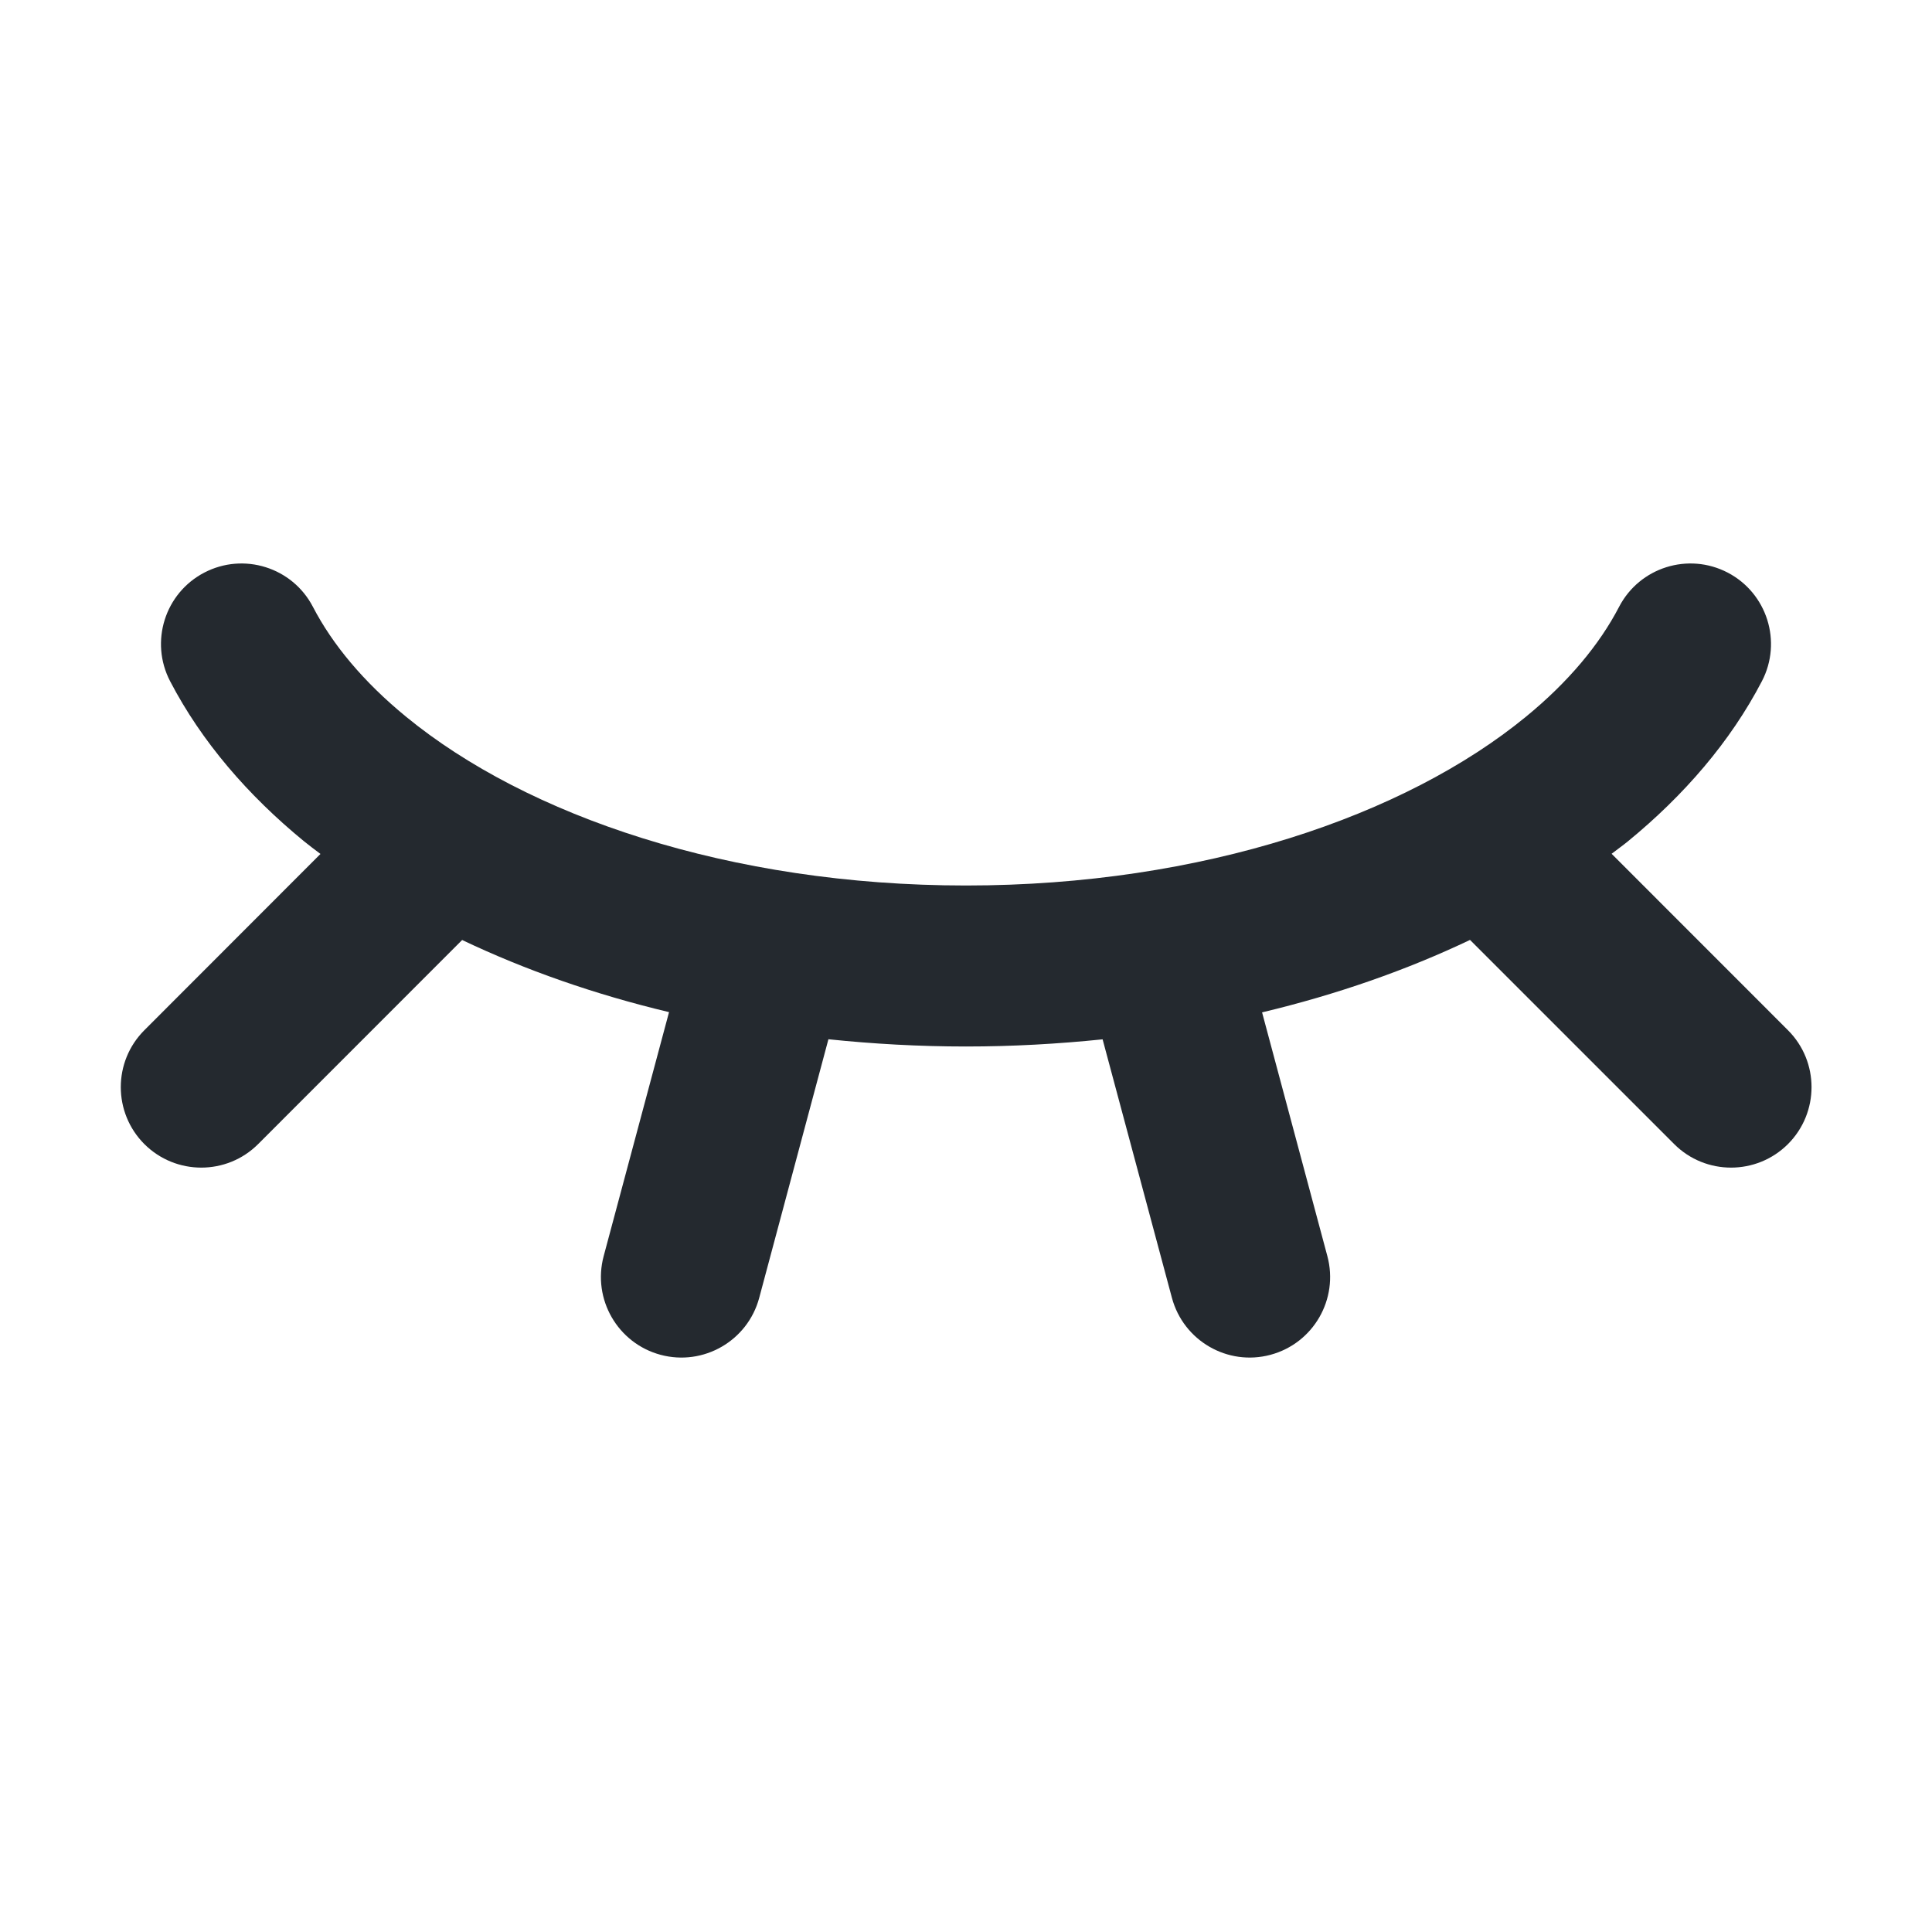
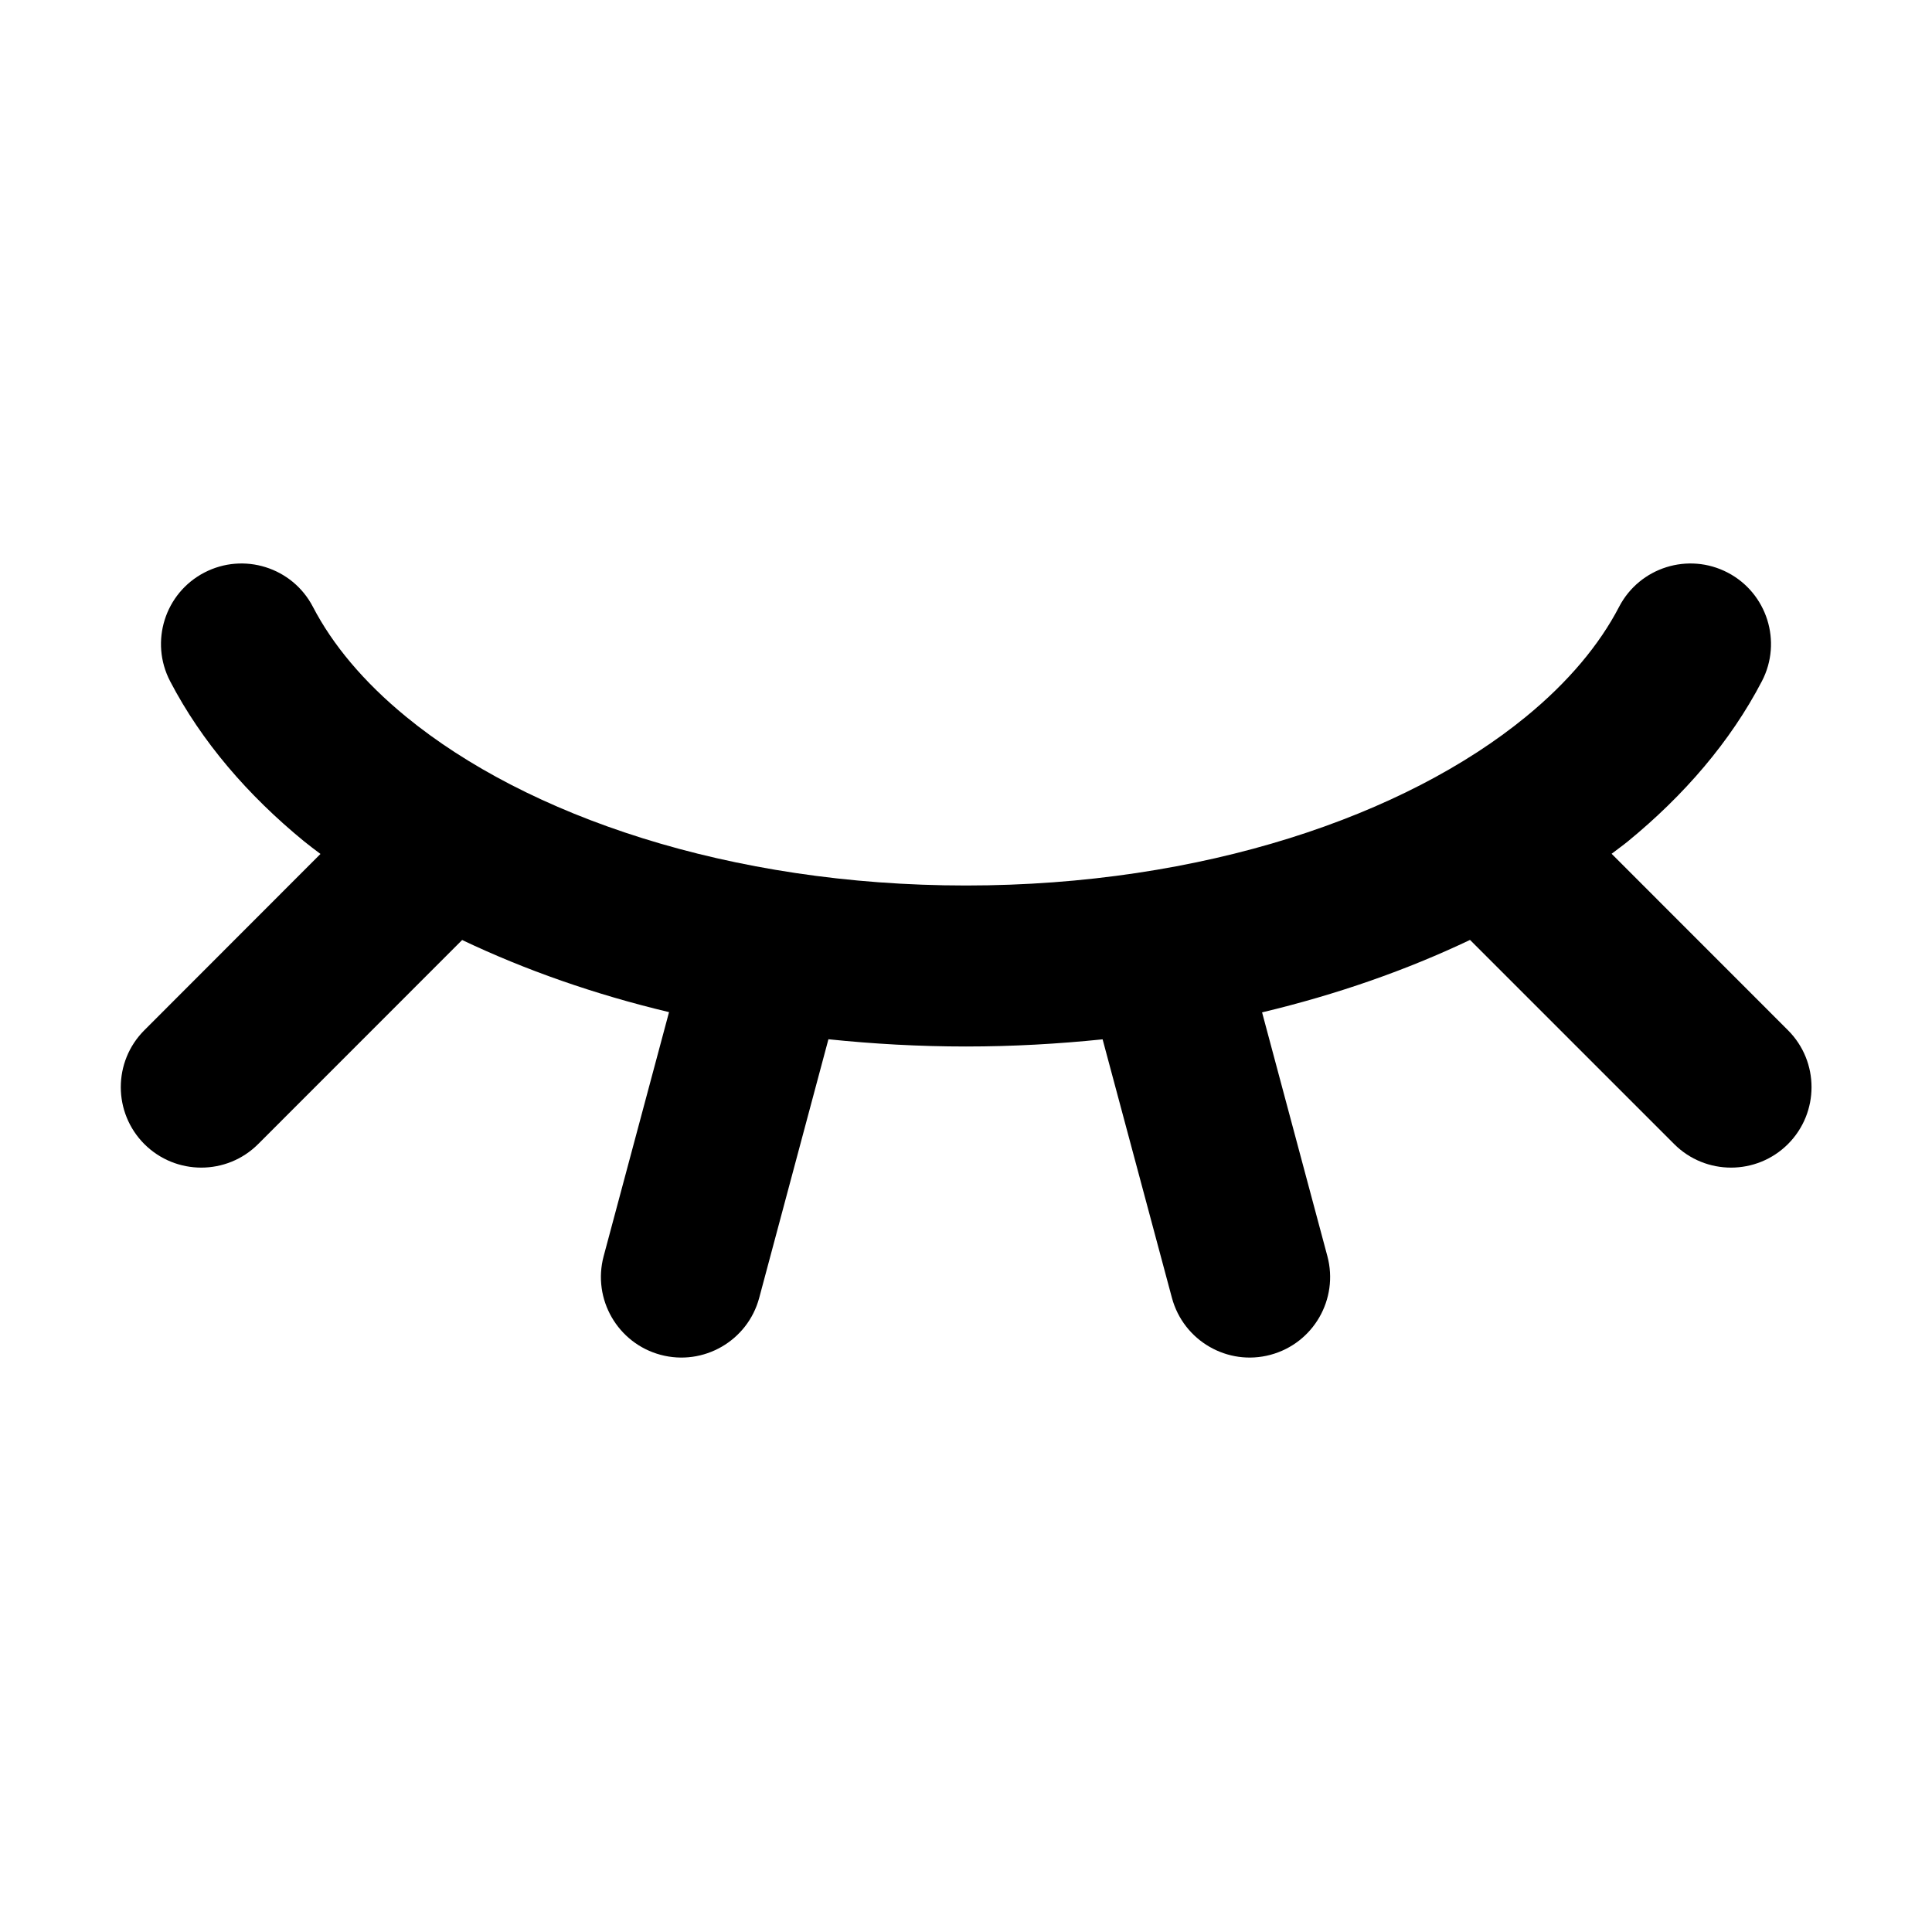
<svg xmlns="http://www.w3.org/2000/svg" width="24" height="24" viewBox="0 0 24 24" fill="none">
-   <path d="M20.113 7.538C20.368 7.048 20.972 6.858 21.462 7.113C21.951 7.368 22.142 7.972 21.887 8.462C21.496 9.213 20.92 9.88 20.223 10.451C20.157 10.505 20.087 10.554 20.02 10.606L22.211 12.798C22.601 13.188 22.601 13.821 22.211 14.212C21.82 14.602 21.187 14.602 20.797 14.212L18.261 11.676C17.474 12.051 16.605 12.355 15.678 12.576L16.489 15.604C16.632 16.138 16.316 16.687 15.782 16.83C15.249 16.973 14.701 16.655 14.558 16.122L13.697 12.911C13.143 12.968 12.576 13 12 13C11.42 13 10.849 12.968 10.291 12.91L9.431 16.123C9.288 16.656 8.739 16.973 8.206 16.83C7.673 16.687 7.356 16.138 7.499 15.604L8.311 12.573C7.388 12.353 6.524 12.05 5.741 11.677L3.207 14.212C2.817 14.602 2.184 14.602 1.793 14.212C1.403 13.821 1.403 13.188 1.793 12.798L3.981 10.608C3.913 10.556 3.843 10.505 3.777 10.451C3.08 9.88 2.504 9.213 2.113 8.462C1.858 7.972 2.048 7.368 2.538 7.113C3.028 6.858 3.632 7.048 3.887 7.538C4.13 8.006 4.516 8.471 5.045 8.904C6.544 10.133 9.061 11 12 11C14.939 11 17.456 10.133 18.955 8.904C19.484 8.471 19.87 8.006 20.113 7.538Z" fill="#24292F" />
+   <path d="M20.113 7.538C20.368 7.048 20.972 6.858 21.462 7.113C21.951 7.368 22.142 7.972 21.887 8.462C21.496 9.213 20.92 9.88 20.223 10.451C20.157 10.505 20.087 10.554 20.02 10.606L22.211 12.798C22.601 13.188 22.601 13.821 22.211 14.212C21.82 14.602 21.187 14.602 20.797 14.212L18.261 11.676C17.474 12.051 16.605 12.355 15.678 12.576L16.489 15.604C16.632 16.138 16.316 16.687 15.782 16.83C15.249 16.973 14.701 16.655 14.558 16.122L13.697 12.911C13.143 12.968 12.576 13 12 13C11.42 13 10.849 12.968 10.291 12.91L9.431 16.123C9.288 16.656 8.739 16.973 8.206 16.83C7.673 16.687 7.356 16.138 7.499 15.604L8.311 12.573C7.388 12.353 6.524 12.05 5.741 11.677L3.207 14.212C2.817 14.602 2.184 14.602 1.793 14.212C1.403 13.821 1.403 13.188 1.793 12.798L3.981 10.608C3.913 10.556 3.843 10.505 3.777 10.451C3.08 9.88 2.504 9.213 2.113 8.462C1.858 7.972 2.048 7.368 2.538 7.113C3.028 6.858 3.632 7.048 3.887 7.538C4.13 8.006 4.516 8.471 5.045 8.904C6.544 10.133 9.061 11 12 11C14.939 11 17.456 10.133 18.955 8.904C19.484 8.471 19.87 8.006 20.113 7.538Z" fill="currentColor" />
</svg>
